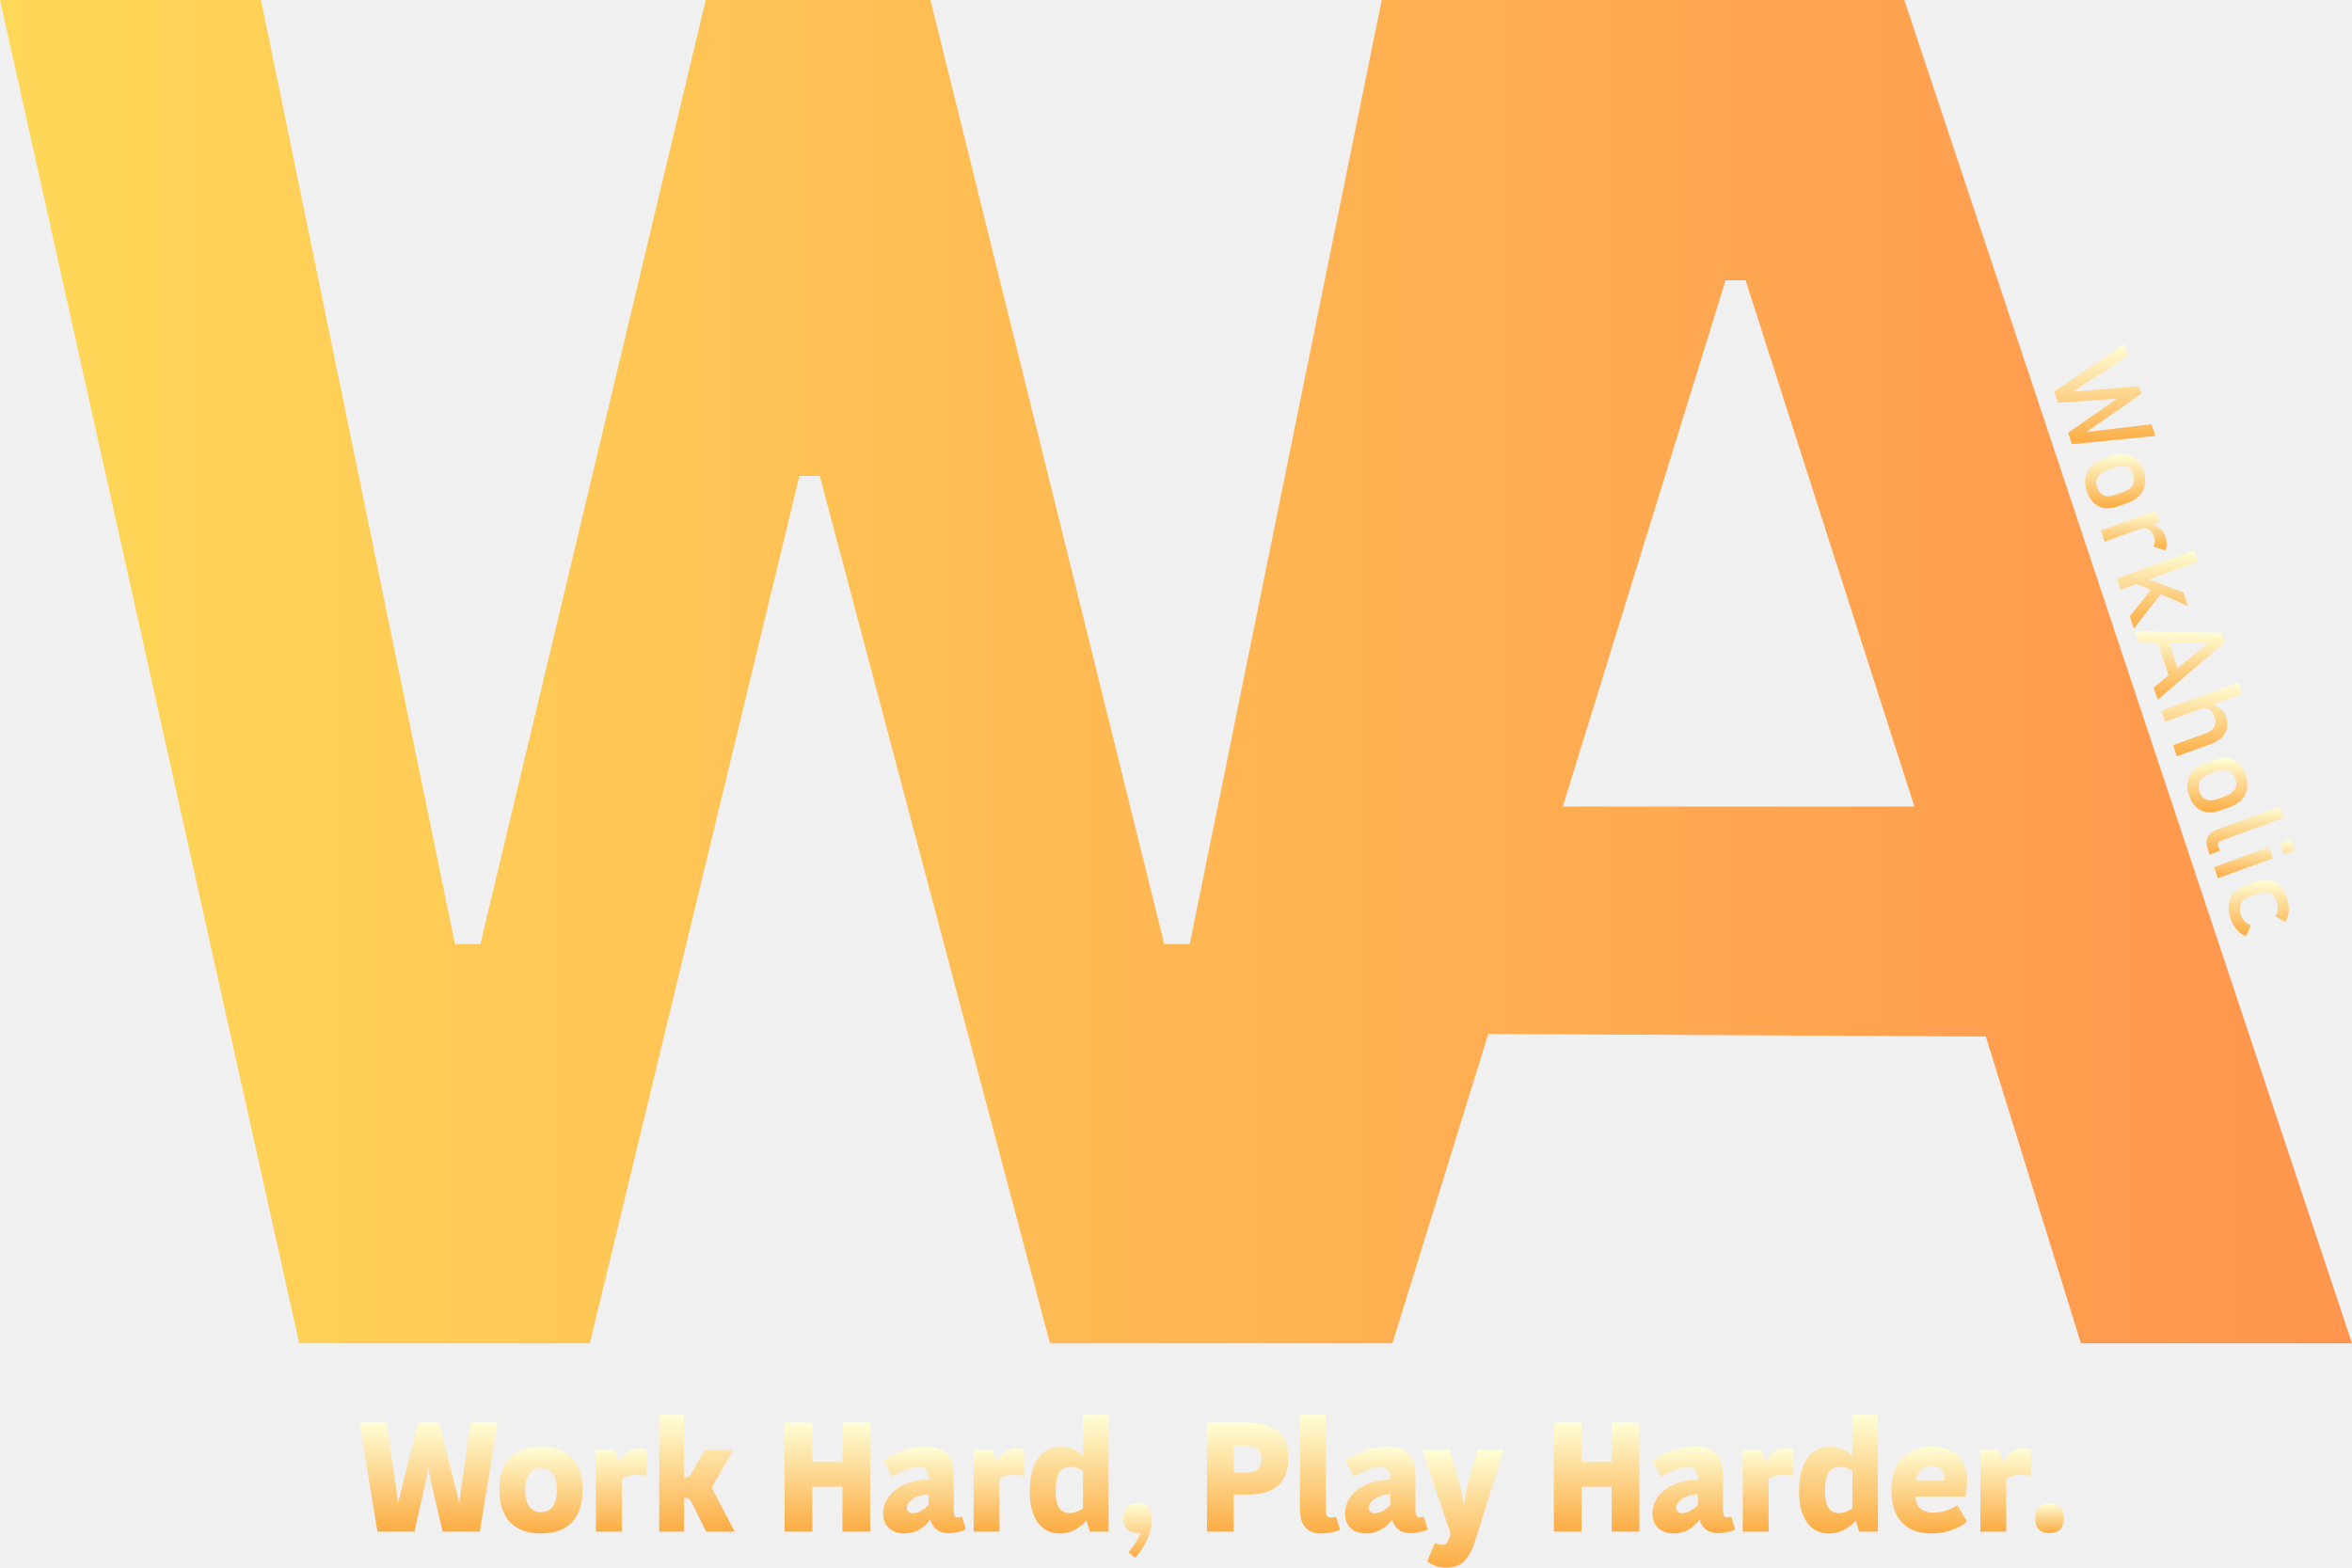
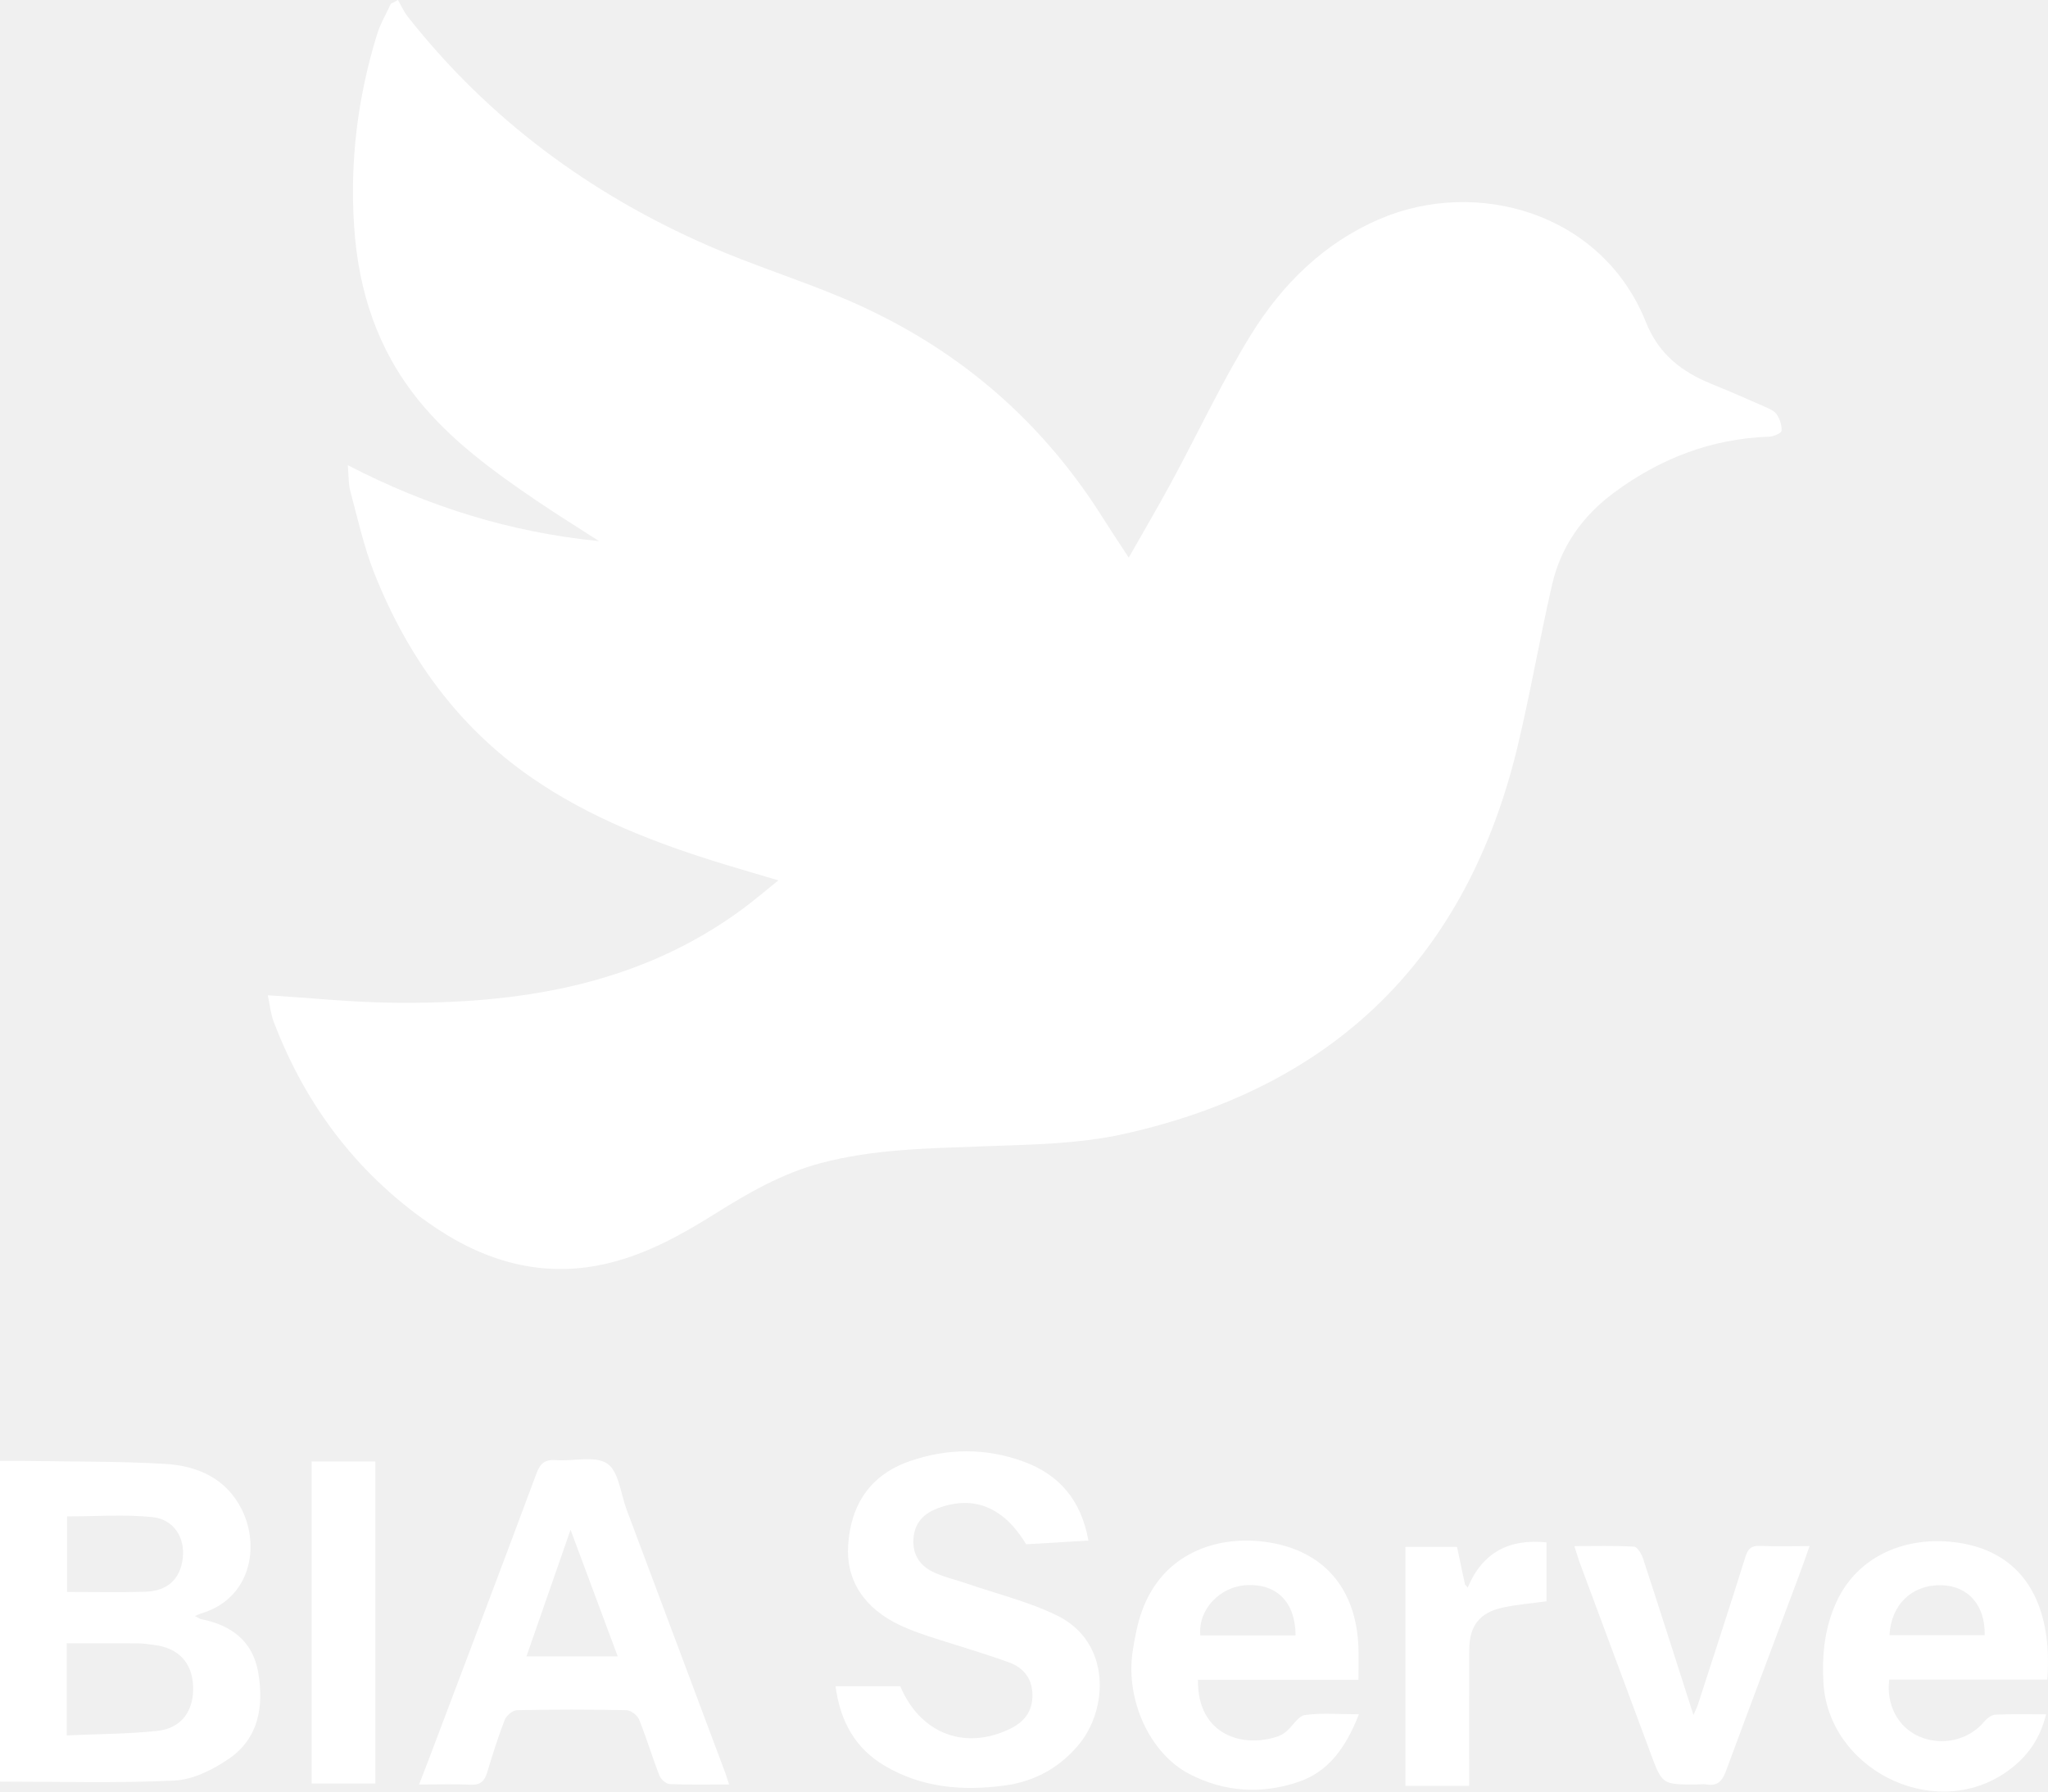
- <svg xmlns="http://www.w3.org/2000/svg" width="144" height="96" viewBox="0 0 144 96" fill="none">
-   <path d="M116.59 0H84.595L72.841 57.809H71.279L56.966 0H43.208L29.413 57.809H27.851L15.978 0H0L18.321 82.26H36.11L48.94 29.147H50.19L64.284 82.26H85.25L91.119 63.315L121.581 63.476L127.402 82.26H144L116.59 0ZM95.679 49.389L105.647 17.165H106.872L117.207 49.389H95.679Z" fill="url(#paint0_linear_12434_2076)" />
-   <path d="M22.011 87.123H23.668L24.293 91.406C24.329 91.614 24.348 91.839 24.365 92.026H24.384C24.429 91.839 24.474 91.614 24.529 91.406L25.59 87.123H26.894L27.962 91.406C28.017 91.614 28.062 91.839 28.098 92.026H28.125C28.144 91.839 28.17 91.594 28.197 91.406L28.812 87.123H30.462L29.375 93.791H27.1L26.366 90.665C26.302 90.364 26.266 90.064 26.23 89.81H26.211C26.175 90.064 26.139 90.364 26.075 90.665L25.377 93.791H23.112L22.006 87.123H22.011Z" fill="url(#paint1_linear_12434_2076)" />
-   <path d="M35.672 91.246C35.672 92.964 34.766 93.903 33.126 93.903C31.486 93.903 30.57 92.964 30.57 91.246C30.57 89.528 31.476 88.596 33.126 88.596C34.776 88.596 35.672 89.526 35.672 91.246ZM34.096 91.246C34.096 90.297 33.698 89.894 33.126 89.894C32.554 89.894 32.156 90.297 32.156 91.246C32.156 92.195 32.545 92.598 33.126 92.598C33.707 92.598 34.096 92.195 34.096 91.246Z" fill="url(#paint2_linear_12434_2076)" />
-   <path d="M39.585 88.777V90.373C39.585 90.373 39.368 90.317 38.942 90.317C38.515 90.317 38.243 90.438 38.071 90.561V93.792H36.486V88.786H37.637L37.9 89.565C38.136 89.115 38.507 88.692 39.087 88.692C39.423 88.692 39.585 88.777 39.585 88.777Z" fill="url(#paint3_linear_12434_2076)" />
-   <path d="M43.569 91.095L44.983 93.792H43.235L42.329 91.97C42.229 91.772 42.121 91.725 41.876 91.725V93.792H40.362V86.634H41.876V90.485C42.103 90.485 42.193 90.428 42.284 90.297L43.145 88.785H44.902L43.569 91.095Z" fill="url(#paint4_linear_12434_2076)" />
-   <path d="M48.038 93.791V87.123H49.733V89.528H51.581V87.123H53.276V93.791H51.581V91.04H49.733V93.791H48.038Z" fill="url(#paint5_linear_12434_2076)" />
-   <path d="M59.134 93.66C58.881 93.781 58.481 93.885 58.073 93.885C57.52 93.885 57.131 93.623 56.959 93.077V93.04C56.597 93.566 56.027 93.904 55.374 93.904C54.549 93.904 54.069 93.398 54.069 92.693C54.069 91.65 54.966 90.693 56.852 90.59V90.468C56.852 90.065 56.644 89.848 56.272 89.848C55.447 89.848 54.622 90.431 54.622 90.431L54.097 89.445C54.097 89.445 55.185 88.59 56.67 88.59C57.839 88.59 58.383 89.153 58.383 90.318V92.421C58.392 92.816 58.473 92.918 58.636 92.918C58.736 92.918 58.853 92.891 58.898 92.862L59.134 93.66ZM56.85 92.157V91.5C55.935 91.556 55.517 92.016 55.517 92.318C55.517 92.525 55.653 92.666 55.889 92.666C56.233 92.666 56.614 92.421 56.85 92.159V92.157Z" fill="url(#paint6_linear_12434_2076)" />
-   <path d="M62.708 88.777V90.373C62.708 90.373 62.491 90.317 62.064 90.317C61.638 90.317 61.366 90.438 61.194 90.561V93.792H59.608V88.786H60.76L61.022 89.565C61.258 89.115 61.63 88.692 62.209 88.692C62.545 88.692 62.708 88.777 62.708 88.777Z" fill="url(#paint7_linear_12434_2076)" />
-   <path d="M66.308 86.634H67.875V93.792H66.733L66.516 93.107C66.163 93.519 65.629 93.905 64.866 93.905C63.86 93.905 63.045 93.116 63.045 91.332C63.045 89.426 63.86 88.589 64.966 88.589C65.555 88.589 65.99 88.843 66.307 89.152V86.636L66.308 86.634ZM66.308 92.363V90.062C66.118 89.941 65.874 89.828 65.574 89.828C64.949 89.828 64.632 90.166 64.632 91.33C64.632 92.316 64.968 92.655 65.474 92.655C65.827 92.655 66.108 92.504 66.308 92.363Z" fill="url(#paint8_linear_12434_2076)" />
-   <path d="M70.534 92.965C70.534 94.317 69.502 95.398 69.502 95.398L69.094 95.049C69.094 95.049 69.566 94.533 69.828 93.885C69.094 93.885 68.777 93.547 68.777 92.965C68.777 92.384 69.085 92.054 69.647 92.054C70.209 92.054 70.534 92.382 70.534 92.965Z" fill="url(#paint9_linear_12434_2076)" />
-   <path d="M73.895 93.791V87.123H76.387C78.127 87.123 78.879 87.894 78.879 89.303C78.879 90.712 78.135 91.52 76.387 91.52H75.526V93.793H73.895V93.791ZM75.526 90.176H76.387C76.94 90.176 77.239 89.866 77.239 89.34C77.239 88.814 76.94 88.522 76.387 88.522H75.526V90.176Z" fill="url(#paint10_linear_12434_2076)" />
-   <path d="M79.589 86.634H81.174V92.448C81.174 92.833 81.265 92.927 81.492 92.927C81.627 92.927 81.745 92.899 81.809 92.88L82.045 93.678C81.763 93.809 81.374 93.903 80.848 93.903C80.078 93.903 79.589 93.406 79.589 92.485V86.634Z" fill="url(#paint11_linear_12434_2076)" />
-   <path d="M87.408 93.66C87.155 93.781 86.755 93.885 86.348 93.885C85.795 93.885 85.406 93.623 85.234 93.077V93.04C84.871 93.566 84.301 93.904 83.648 93.904C82.823 93.904 82.344 93.398 82.344 92.693C82.344 91.65 83.24 90.693 85.126 90.59V90.468C85.126 90.065 84.918 89.848 84.546 89.848C83.722 89.848 82.897 90.431 82.897 90.431L82.372 89.445C82.372 89.445 83.459 88.59 84.945 88.59C86.113 88.59 86.657 89.153 86.657 90.318V92.421C86.666 92.816 86.748 92.918 86.91 92.918C87.01 92.918 87.127 92.891 87.172 92.862L87.408 93.66ZM85.124 92.157V91.5C84.209 91.556 83.792 92.016 83.792 92.318C83.792 92.525 83.928 92.666 84.164 92.666C84.507 92.666 84.888 92.421 85.124 92.159V92.157Z" fill="url(#paint12_linear_12434_2076)" />
-   <path d="M87.061 88.776H88.756L89.371 90.917C89.472 91.32 89.562 91.8 89.607 92.148H89.634C89.679 91.8 89.76 91.312 89.851 90.927L90.449 88.776H92.08L90.349 94.243C89.96 95.511 89.462 96 88.547 96C88.03 96 87.631 95.802 87.378 95.624L87.85 94.478C87.995 94.544 88.148 94.599 88.303 94.599C88.494 94.599 88.647 94.478 88.711 94.214L88.811 93.895L87.063 88.776H87.061Z" fill="url(#paint13_linear_12434_2076)" />
-   <path d="M95.132 93.791V87.123H96.827V89.528H98.675V87.123H100.37V93.791H98.675V91.04H96.827V93.791H95.132Z" fill="url(#paint14_linear_12434_2076)" />
-   <path d="M106.234 93.66C105.981 93.781 105.581 93.885 105.173 93.885C104.62 93.885 104.231 93.623 104.059 93.077V93.04C103.697 93.566 103.127 93.904 102.474 93.904C101.649 93.904 101.169 93.398 101.169 92.693C101.169 91.65 102.066 90.693 103.952 90.59V90.468C103.952 90.065 103.744 89.848 103.372 89.848C102.547 89.848 101.722 90.431 101.722 90.431L101.198 89.445C101.198 89.445 102.285 88.59 103.77 88.59C104.939 88.59 105.483 89.153 105.483 90.318V92.421C105.492 92.816 105.573 92.918 105.736 92.918C105.836 92.918 105.953 92.891 105.998 92.862L106.234 93.66ZM103.95 92.157V91.5C103.035 91.556 102.618 92.016 102.618 92.318C102.618 92.525 102.753 92.666 102.989 92.666C103.333 92.666 103.714 92.421 103.95 92.159V92.157Z" fill="url(#paint15_linear_12434_2076)" />
-   <path d="M109.798 88.777V90.373C109.798 90.373 109.58 90.317 109.154 90.317C108.728 90.317 108.456 90.438 108.284 90.561V93.792H106.698V88.786H107.85L108.112 89.565C108.348 89.115 108.72 88.692 109.299 88.692C109.635 88.692 109.798 88.777 109.798 88.777Z" fill="url(#paint16_linear_12434_2076)" />
-   <path d="M113.408 86.634H114.975V93.792H113.833L113.616 93.107C113.263 93.519 112.728 93.905 111.966 93.905C110.96 93.905 110.145 93.116 110.145 91.332C110.145 89.426 110.96 88.589 112.066 88.589C112.655 88.589 113.089 88.843 113.406 89.152V86.636L113.408 86.634ZM113.408 92.363V90.062C113.217 89.941 112.974 89.828 112.674 89.828C112.049 89.828 111.732 90.166 111.732 91.33C111.732 92.316 112.068 92.655 112.574 92.655C112.927 92.655 113.208 92.504 113.408 92.363Z" fill="url(#paint17_linear_12434_2076)" />
-   <path d="M119.836 92.166L120.425 93.179C120.425 93.179 119.681 93.903 118.196 93.903C116.71 93.903 115.794 92.964 115.794 91.254C115.794 89.544 116.765 88.587 118.305 88.587C119.645 88.587 120.434 89.413 120.434 90.606C120.434 91.197 120.325 91.639 120.325 91.639H117.254C117.344 92.344 117.733 92.635 118.405 92.635C119.166 92.635 119.836 92.166 119.836 92.166ZM117.28 90.673H119.038C119.047 90.616 119.047 90.559 119.047 90.504C119.038 90.082 118.756 89.78 118.286 89.78C117.788 89.78 117.407 90.062 117.28 90.673Z" fill="url(#paint18_linear_12434_2076)" />
-   <path d="M124.346 88.777V90.373C124.346 90.373 124.129 90.317 123.702 90.317C123.276 90.317 123.004 90.438 122.832 90.561V93.792H121.247V88.786H122.398L122.66 89.565C122.896 89.115 123.268 88.692 123.848 88.692C124.183 88.692 124.346 88.777 124.346 88.777Z" fill="url(#paint19_linear_12434_2076)" />
-   <path d="M126.358 92.965C126.358 93.556 126.05 93.885 125.471 93.885C124.891 93.885 124.601 93.556 124.601 92.965C124.601 92.374 124.908 92.054 125.471 92.054C126.033 92.054 126.358 92.382 126.358 92.965Z" fill="url(#paint20_linear_12434_2076)" />
-   <path d="M126.912 23.979L130.944 23.645L131.102 24.115L127.743 26.451L131.728 25.98L131.967 26.693L126.853 27.203L126.619 26.503L129.609 24.413L126 24.662L125.766 23.962L130.077 21.067L130.316 21.78L126.912 23.979Z" fill="url(#paint21_linear_12434_2076)" />
-   <path d="M127.769 30.085C127.616 29.628 127.624 29.228 127.796 28.885C127.967 28.542 128.286 28.286 128.75 28.117L129.298 27.92C129.759 27.753 130.158 27.75 130.495 27.91C130.832 28.07 131.078 28.378 131.231 28.835C131.384 29.291 131.378 29.691 131.209 30.033C131.04 30.375 130.726 30.629 130.265 30.796L129.708 30.997C129.245 31.163 128.845 31.168 128.506 31.008C128.169 30.849 127.922 30.542 127.769 30.083V30.085ZM128.399 29.858C128.48 30.098 128.614 30.257 128.803 30.336C128.992 30.415 129.217 30.407 129.478 30.312L130.036 30.111C130.297 30.017 130.478 29.878 130.576 29.695C130.675 29.512 130.684 29.301 130.603 29.061C130.523 28.823 130.389 28.665 130.203 28.584C130.017 28.503 129.792 28.511 129.53 28.605L128.972 28.806C128.711 28.9 128.53 29.039 128.428 29.224C128.328 29.408 128.317 29.619 128.397 29.857L128.399 29.858Z" fill="url(#paint22_linear_12434_2076)" />
-   <path d="M128.627 32.48L131.992 31.264L132.223 31.949L128.858 33.165L128.627 32.48ZM131.839 33.471C131.89 33.385 131.918 33.289 131.925 33.184C131.931 33.079 131.914 32.966 131.873 32.846C131.8 32.629 131.686 32.481 131.529 32.402C131.373 32.324 131.194 32.323 130.987 32.396L131.612 32.091C131.847 32.125 132.048 32.206 132.218 32.337C132.389 32.469 132.507 32.637 132.578 32.843C132.631 33.001 132.657 33.154 132.656 33.298C132.656 33.442 132.628 33.578 132.573 33.706L131.839 33.469V33.471Z" fill="url(#paint23_linear_12434_2076)" />
-   <path d="M129.613 35.417L134.326 33.715L134.556 34.4L129.842 36.102L129.613 35.417ZM130.191 35.492L130.991 35.252L133.681 36.291L133.953 37.098L130.191 35.492ZM130.394 37.739L131.926 35.822L132.515 36.102L130.645 38.484L130.395 37.739H130.394Z" fill="url(#paint24_linear_12434_2076)" />
-   <path d="M130.7 38.653L136.018 38.752L136.215 39.336L132.108 42.84L131.859 42.102L135.206 39.375L130.949 39.394L130.7 38.656V38.653ZM132.014 39.109L132.642 38.883L133.506 41.453L132.878 41.679L132.014 39.109Z" fill="url(#paint25_linear_12434_2076)" />
-   <path d="M132.334 43.511L137.047 41.809L137.278 42.494L132.565 44.196L132.334 43.511ZM133.046 45.627L135.085 44.89C135.322 44.804 135.485 44.675 135.572 44.502C135.66 44.328 135.665 44.124 135.585 43.891C135.51 43.668 135.396 43.514 135.241 43.433C135.088 43.352 134.908 43.347 134.704 43.422L135.329 43.117C135.563 43.153 135.765 43.237 135.932 43.371C136.099 43.506 136.218 43.678 136.289 43.888C136.416 44.267 136.396 44.602 136.227 44.897C136.058 45.19 135.755 45.417 135.319 45.574L133.278 46.312L133.046 45.627Z" fill="url(#paint26_linear_12434_2076)" />
-   <path d="M134.028 48.708C133.875 48.252 133.883 47.852 134.055 47.508C134.227 47.165 134.544 46.909 135.009 46.741L135.558 46.543C136.019 46.377 136.417 46.373 136.754 46.534C137.092 46.694 137.337 47.002 137.49 47.458C137.643 47.915 137.637 48.315 137.468 48.657C137.3 48.998 136.986 49.252 136.525 49.419L135.967 49.62C135.505 49.787 135.105 49.79 134.766 49.631C134.428 49.473 134.181 49.165 134.028 48.707V48.708ZM134.658 48.482C134.739 48.721 134.873 48.88 135.063 48.959C135.252 49.039 135.476 49.031 135.737 48.935L136.295 48.734C136.556 48.64 136.737 48.501 136.836 48.318C136.934 48.135 136.943 47.925 136.862 47.685C136.782 47.447 136.648 47.288 136.462 47.207C136.275 47.126 136.051 47.134 135.789 47.228L135.231 47.429C134.97 47.523 134.789 47.662 134.689 47.847C134.589 48.032 134.578 48.242 134.658 48.48V48.482Z" fill="url(#paint27_linear_12434_2076)" />
-   <path d="M139.832 50.087L135.987 51.476C135.907 51.505 135.851 51.546 135.818 51.599C135.786 51.653 135.781 51.712 135.803 51.781L135.911 52.103L135.283 52.329L135.147 51.926C135.061 51.669 135.07 51.44 135.178 51.241C135.286 51.042 135.481 50.892 135.764 50.788L139.602 49.402L139.832 50.087Z" fill="url(#paint28_linear_12434_2076)" />
-   <path d="M135.553 53.095L138.918 51.879L139.149 52.564L135.784 53.78L135.553 53.095ZM139.605 51.631L140.266 51.392L140.497 52.077L139.836 52.316L139.605 51.631Z" fill="url(#paint29_linear_12434_2076)" />
-   <path d="M136.562 56.248C136.401 55.769 136.402 55.351 136.569 54.996C136.735 54.642 137.05 54.379 137.516 54.211L138.071 54.01C138.531 53.843 138.931 53.846 139.272 54.02C139.612 54.191 139.862 54.519 140.023 54.998C140.115 55.272 140.151 55.534 140.133 55.788C140.114 56.041 140.039 56.264 139.911 56.457L139.317 56.117C139.392 55.982 139.437 55.837 139.452 55.684C139.466 55.531 139.448 55.382 139.398 55.236C139.309 54.972 139.169 54.792 138.978 54.698C138.786 54.604 138.561 54.604 138.302 54.698L137.747 54.899C137.482 54.995 137.3 55.142 137.205 55.34C137.11 55.537 137.105 55.769 137.194 56.032C137.243 56.178 137.321 56.306 137.429 56.415C137.536 56.525 137.663 56.606 137.81 56.661L137.516 57.322C137.304 57.252 137.115 57.124 136.949 56.936C136.783 56.748 136.654 56.52 136.563 56.248H136.562Z" fill="url(#paint30_linear_12434_2076)" />
-   <defs>
-     <linearGradient id="paint0_linear_12434_2076" x1="0" y1="41.13" x2="144" y2="41.13" gradientUnits="userSpaceOnUse">
-       <stop stop-color="#FFD858" />
-       <stop offset="0.471" stop-color="#FFB953" />
-       <stop offset="1" stop-color="#FF954E" />
-     </linearGradient>
-     <linearGradient id="paint1_linear_12434_2076" x1="26.234" y1="87.123" x2="26.234" y2="93.791" gradientUnits="userSpaceOnUse">
-       <stop stop-color="#FEFED6" />
-       <stop offset="1" stop-color="#FCAC43" />
-     </linearGradient>
-     <linearGradient id="paint2_linear_12434_2076" x1="33.121" y1="88.596" x2="33.121" y2="93.903" gradientUnits="userSpaceOnUse">
-       <stop stop-color="#FEFED6" />
-       <stop offset="1" stop-color="#FCAC43" />
-     </linearGradient>
-     <linearGradient id="paint3_linear_12434_2076" x1="38.035" y1="88.692" x2="38.035" y2="93.792" gradientUnits="userSpaceOnUse">
-       <stop stop-color="#FEFED6" />
-       <stop offset="1" stop-color="#FCAC43" />
-     </linearGradient>
-     <linearGradient id="paint4_linear_12434_2076" x1="42.673" y1="86.634" x2="42.673" y2="93.792" gradientUnits="userSpaceOnUse">
-       <stop stop-color="#FEFED6" />
-       <stop offset="1" stop-color="#FCAC43" />
-     </linearGradient>
-     <linearGradient id="paint5_linear_12434_2076" x1="50.657" y1="87.123" x2="50.657" y2="93.791" gradientUnits="userSpaceOnUse">
-       <stop stop-color="#FEFED6" />
-       <stop offset="1" stop-color="#FCAC43" />
-     </linearGradient>
-     <linearGradient id="paint6_linear_12434_2076" x1="56.602" y1="88.59" x2="56.602" y2="93.904" gradientUnits="userSpaceOnUse">
-       <stop stop-color="#FEFED6" />
-       <stop offset="1" stop-color="#FCAC43" />
-     </linearGradient>
-     <linearGradient id="paint7_linear_12434_2076" x1="61.158" y1="88.692" x2="61.158" y2="93.792" gradientUnits="userSpaceOnUse">
-       <stop stop-color="#FEFED6" />
-       <stop offset="1" stop-color="#FCAC43" />
-     </linearGradient>
-     <linearGradient id="paint8_linear_12434_2076" x1="65.46" y1="86.634" x2="65.46" y2="93.905" gradientUnits="userSpaceOnUse">
-       <stop stop-color="#FEFED6" />
-       <stop offset="1" stop-color="#FCAC43" />
-     </linearGradient>
-     <linearGradient id="paint9_linear_12434_2076" x1="69.656" y1="92.054" x2="69.656" y2="95.398" gradientUnits="userSpaceOnUse">
-       <stop stop-color="#FEFED6" />
-       <stop offset="1" stop-color="#FCAC43" />
-     </linearGradient>
-     <linearGradient id="paint10_linear_12434_2076" x1="76.387" y1="87.123" x2="76.387" y2="93.793" gradientUnits="userSpaceOnUse">
-       <stop stop-color="#FEFED6" />
-       <stop offset="1" stop-color="#FCAC43" />
-     </linearGradient>
-     <linearGradient id="paint11_linear_12434_2076" x1="80.817" y1="86.634" x2="80.817" y2="93.903" gradientUnits="userSpaceOnUse">
-       <stop stop-color="#FEFED6" />
-       <stop offset="1" stop-color="#FCAC43" />
-     </linearGradient>
-     <linearGradient id="paint12_linear_12434_2076" x1="84.876" y1="88.59" x2="84.876" y2="93.904" gradientUnits="userSpaceOnUse">
-       <stop stop-color="#FEFED6" />
-       <stop offset="1" stop-color="#FCAC43" />
-     </linearGradient>
-     <linearGradient id="paint13_linear_12434_2076" x1="89.571" y1="88.776" x2="89.571" y2="96" gradientUnits="userSpaceOnUse">
-       <stop stop-color="#FEFED6" />
-       <stop offset="1" stop-color="#FCAC43" />
-     </linearGradient>
-     <linearGradient id="paint14_linear_12434_2076" x1="97.751" y1="87.123" x2="97.751" y2="93.791" gradientUnits="userSpaceOnUse">
-       <stop stop-color="#FEFED6" />
-       <stop offset="1" stop-color="#FCAC43" />
-     </linearGradient>
-     <linearGradient id="paint15_linear_12434_2076" x1="103.702" y1="88.59" x2="103.702" y2="93.904" gradientUnits="userSpaceOnUse">
-       <stop stop-color="#FEFED6" />
-       <stop offset="1" stop-color="#FCAC43" />
-     </linearGradient>
-     <linearGradient id="paint16_linear_12434_2076" x1="108.248" y1="88.692" x2="108.248" y2="93.792" gradientUnits="userSpaceOnUse">
-       <stop stop-color="#FEFED6" />
-       <stop offset="1" stop-color="#FCAC43" />
-     </linearGradient>
-     <linearGradient id="paint17_linear_12434_2076" x1="112.56" y1="86.634" x2="112.56" y2="93.905" gradientUnits="userSpaceOnUse">
-       <stop stop-color="#FEFED6" />
-       <stop offset="1" stop-color="#FCAC43" />
-     </linearGradient>
-     <linearGradient id="paint18_linear_12434_2076" x1="118.114" y1="88.587" x2="118.114" y2="93.903" gradientUnits="userSpaceOnUse">
-       <stop stop-color="#FEFED6" />
-       <stop offset="1" stop-color="#FCAC43" />
-     </linearGradient>
-     <linearGradient id="paint19_linear_12434_2076" x1="122.796" y1="88.692" x2="122.796" y2="93.792" gradientUnits="userSpaceOnUse">
-       <stop stop-color="#FEFED6" />
-       <stop offset="1" stop-color="#FCAC43" />
-     </linearGradient>
-     <linearGradient id="paint20_linear_12434_2076" x1="125.479" y1="92.054" x2="125.479" y2="93.885" gradientUnits="userSpaceOnUse">
-       <stop stop-color="#FEFED6" />
-       <stop offset="1" stop-color="#FCAC43" />
-     </linearGradient>
-     <linearGradient id="paint21_linear_12434_2076" x1="128.867" y1="21.067" x2="128.867" y2="27.203" gradientUnits="userSpaceOnUse">
-       <stop stop-color="#FEFED6" />
-       <stop offset="1" stop-color="#FCAC43" />
-     </linearGradient>
-     <linearGradient id="paint22_linear_12434_2076" x1="129.5" y1="27.792" x2="129.5" y2="31.125" gradientUnits="userSpaceOnUse">
-       <stop stop-color="#FEFED6" />
-       <stop offset="1" stop-color="#FCAC43" />
-     </linearGradient>
-     <linearGradient id="paint23_linear_12434_2076" x1="130.641" y1="31.264" x2="130.641" y2="33.706" gradientUnits="userSpaceOnUse">
-       <stop stop-color="#FEFED6" />
-       <stop offset="1" stop-color="#FCAC43" />
-     </linearGradient>
-     <linearGradient id="paint24_linear_12434_2076" x1="132.084" y1="33.715" x2="132.084" y2="38.484" gradientUnits="userSpaceOnUse">
-       <stop stop-color="#FEFED6" />
-       <stop offset="1" stop-color="#FCAC43" />
-     </linearGradient>
-     <linearGradient id="paint25_linear_12434_2076" x1="133.457" y1="38.653" x2="133.457" y2="42.84" gradientUnits="userSpaceOnUse">
-       <stop stop-color="#FEFED6" />
-       <stop offset="1" stop-color="#FCAC43" />
-     </linearGradient>
-     <linearGradient id="paint26_linear_12434_2076" x1="134.806" y1="41.809" x2="134.806" y2="46.312" gradientUnits="userSpaceOnUse">
-       <stop stop-color="#FEFED6" />
-       <stop offset="1" stop-color="#FCAC43" />
-     </linearGradient>
-     <linearGradient id="paint27_linear_12434_2076" x1="135.76" y1="46.416" x2="135.76" y2="49.748" gradientUnits="userSpaceOnUse">
-       <stop stop-color="#FEFED6" />
-       <stop offset="1" stop-color="#FCAC43" />
-     </linearGradient>
-     <linearGradient id="paint28_linear_12434_2076" x1="137.46" y1="49.402" x2="137.46" y2="52.329" gradientUnits="userSpaceOnUse">
-       <stop stop-color="#FEFED6" />
-       <stop offset="1" stop-color="#FCAC43" />
-     </linearGradient>
-     <linearGradient id="paint29_linear_12434_2076" x1="138.025" y1="51.392" x2="138.025" y2="53.78" gradientUnits="userSpaceOnUse">
-       <stop stop-color="#FEFED6" />
-       <stop offset="1" stop-color="#FCAC43" />
-     </linearGradient>
-     <linearGradient id="paint30_linear_12434_2076" x1="138.29" y1="53.887" x2="138.29" y2="57.322" gradientUnits="userSpaceOnUse">
-       <stop stop-color="#FEFED6" />
-       <stop offset="1" stop-color="#FCAC43" />
-     </linearGradient>
-   </defs>
+ <svg xmlns="http://www.w3.org/2000/svg" width="168" height="147" viewBox="0 0 168 147" fill="none">
+   <path d="M28.531 38.17C35.157 41.599 41.929 43.684 49.146 44.401C47.434 43.295 45.701 42.225 44.017 41.08C40.474 38.67 37.009 36.164 34.288 32.785C30.951 28.639 29.4 23.849 29.05 18.591C28.69 13.208 29.346 7.956 30.932 2.816C31.198 1.949 31.677 1.148 32.058 0.316C32.254 0.21 32.448 0.103 32.644 -0.002C32.913 0.46 33.13 0.963 33.459 1.379C40.077 9.779 48.422 15.938 58.174 20.192C61.729 21.741 65.447 22.912 69.027 24.408C78.041 28.176 85.225 34.164 90.449 42.459C91.089 43.473 91.755 44.471 92.591 45.754C93.833 43.564 95.01 41.566 96.112 39.528C98.291 35.498 100.23 31.324 102.635 27.437C105.183 23.326 108.595 19.944 113.151 17.983C121.131 14.55 131.423 17.443 135.01 26.418C136.071 29.069 137.941 30.504 140.401 31.502C141.872 32.1 143.329 32.736 144.784 33.379C145.134 33.533 145.555 33.708 145.749 34.002C146.001 34.386 146.185 34.912 146.139 35.349C146.118 35.55 145.485 35.819 145.12 35.83C140.382 35.994 136.19 37.616 132.397 40.423C129.784 42.356 128.032 44.864 127.311 48.007C126.304 52.395 125.543 56.84 124.497 61.215C120.351 78.532 109.513 89.19 92.191 93.042C88.403 93.886 84.407 93.914 80.498 94.061C76.066 94.229 71.649 94.283 67.317 95.435C64.148 96.279 61.374 97.885 58.637 99.6C55.928 101.299 53.144 102.844 50.012 103.62C44.846 104.901 40.117 103.653 35.82 100.792C29.547 96.618 25.138 90.889 22.457 83.845C22.193 83.153 22.125 82.389 21.969 81.662C25.514 81.884 28.837 82.232 32.165 82.274C42.443 82.405 52.319 80.907 60.89 74.601C61.824 73.914 62.705 73.154 63.854 72.233C62.191 71.74 60.776 71.333 59.368 70.901C53.812 69.197 48.401 67.122 43.594 63.798C37.527 59.605 33.396 53.822 30.701 47.019C29.849 44.868 29.349 42.573 28.744 40.33C28.573 39.712 28.608 39.032 28.531 38.17Z" fill="white" />
+   <path d="M0 146.18C0 137.499 0 128.758 0 119.869C0.817 119.869 1.581 119.857 2.345 119.871C6.074 119.934 9.811 119.892 13.534 120.112C16.194 120.269 18.564 121.295 19.837 123.863C21.38 126.974 20.5 131.202 16.506 132.38C16.376 132.42 16.252 132.486 15.995 132.593C16.245 132.724 16.364 132.827 16.499 132.853C18.977 133.336 20.75 134.664 21.184 137.233C21.647 139.977 21.24 142.629 18.769 144.31C17.469 145.196 15.841 146.021 14.323 146.093C9.598 146.322 4.853 146.18 0 146.18ZM5.476 142.389C8.034 142.274 10.479 142.276 12.896 142.022C14.893 141.811 15.923 140.362 15.841 138.347C15.761 136.415 14.633 135.215 12.658 134.97C12.233 134.916 11.808 134.842 11.383 134.839C9.421 134.825 7.462 134.832 5.476 134.832C5.476 137.361 5.476 139.726 5.476 142.389ZM5.5 130.618C7.7 130.618 9.792 130.662 11.882 130.604C13.755 130.553 14.806 129.555 14.995 127.811C15.175 126.152 14.26 124.656 12.483 124.476C10.199 124.244 7.875 124.42 5.5 124.42C5.5 126.388 5.5 128.426 5.5 130.618Z" fill="white" />
+   <path d="M89.284 126.402C87.507 126.509 85.849 126.607 84.179 126.708C82.345 123.672 79.914 122.667 76.988 123.73C75.881 124.132 75.115 124.815 74.954 126.035C74.781 127.348 75.328 128.365 76.458 128.938C77.343 129.386 78.35 129.599 79.298 129.926C81.783 130.784 84.382 131.41 86.724 132.56C91.164 134.739 90.923 140.243 88.48 143.162C86.883 145.072 84.84 146.177 82.392 146.504C78.964 146.963 75.633 146.687 72.581 144.887C70.127 143.44 68.917 141.197 68.541 138.354C70.36 138.354 72.102 138.354 73.849 138.354C75.442 142.127 78.929 143.583 82.593 141.975C83.756 141.465 84.618 140.699 84.688 139.292C84.76 137.838 84.041 136.861 82.775 136.4C80.631 135.62 78.429 134.998 76.259 134.285C75.449 134.019 74.641 133.729 73.87 133.369C70.89 131.976 69.391 129.669 69.573 126.794C69.786 123.433 71.409 121.014 74.599 119.899C77.686 118.82 80.865 118.785 83.969 119.925C86.897 120.998 88.691 123.09 89.284 126.402Z" fill="white" />
+   <path d="M59.809 146.416C58.118 146.416 56.528 146.453 54.942 146.383C54.641 146.369 54.213 145.995 54.094 145.689C53.504 144.17 53.036 142.601 52.427 141.091C52.284 140.741 51.752 140.329 51.392 140.322C48.396 140.259 45.4 140.259 42.403 140.322C42.053 140.329 41.537 140.766 41.399 141.124C40.85 142.533 40.404 143.985 39.961 145.432C39.753 146.109 39.428 146.467 38.646 146.434C37.287 146.374 35.925 146.418 34.377 146.418C34.727 145.511 35.042 144.705 35.348 143.896C38.244 136.228 41.154 128.566 44.013 120.883C44.328 120.037 44.73 119.738 45.612 119.804C47.041 119.911 48.809 119.413 49.816 120.091C50.762 120.729 50.911 122.557 51.402 123.863C54.087 131.025 56.771 138.186 59.452 145.35C59.566 145.663 59.666 145.988 59.809 146.416ZM50.673 135.907C49.393 132.469 48.158 129.153 46.803 125.516C45.535 129.155 44.374 132.493 43.186 135.907C45.72 135.907 48.106 135.907 50.673 135.907Z" fill="white" />
+   <path d="M111.437 137.831C106.949 137.831 102.607 137.831 98.27 137.831C98.205 142.391 102.005 143.473 104.868 142.454C105.118 142.365 105.356 142.204 105.559 142.029C106.063 141.587 106.498 140.797 107.042 140.72C108.401 140.528 109.805 140.657 111.475 140.657C110.389 143.41 108.976 145.371 106.498 146.21C103.476 147.231 100.44 147.042 97.577 145.563C94.328 143.882 92.306 139.481 92.915 135.487C93.083 134.379 93.294 133.255 93.67 132.205C95.379 127.432 99.807 126.016 103.642 126.491C108.525 127.096 111.274 130.284 111.437 135.22C111.461 136.027 111.437 136.838 111.437 137.831ZM106.278 134.187C106.271 131.471 104.742 129.938 102.282 130.06C100.055 130.169 98.266 132.072 98.462 134.187C101.04 134.187 103.623 134.187 106.278 134.187Z" fill="white" />
+   <path d="M167.942 137.81C163.565 137.81 159.263 137.81 154.978 137.81C154.709 139.878 155.7 141.72 157.416 142.473C159.315 143.305 161.524 142.774 162.801 141.225C163.014 140.965 163.388 140.701 163.698 140.687C165.008 140.629 166.323 140.661 167.844 140.661C167.262 143.001 165.992 144.478 164.329 145.558C158.395 149.412 149.957 145.072 149.576 138.032C149.452 135.746 149.677 133.547 150.648 131.436C152.402 127.629 156.255 126.184 159.88 126.491C166.125 127.019 168.402 131.777 167.942 137.81ZM162.804 134.168C162.869 131.724 161.456 130.125 159.273 130.067C156.865 130.001 155.116 131.651 154.997 134.168C157.577 134.168 160.155 134.168 162.804 134.168Z" fill="white" />
+   <path d="M129.151 126.86C130.882 126.86 132.467 126.813 134.044 126.904C134.312 126.921 134.655 127.493 134.779 127.872C136.155 132.072 137.495 136.286 138.918 140.72C139.095 140.304 139.219 140.065 139.298 139.815C140.601 135.79 141.916 131.77 143.18 127.734C143.392 127.056 143.686 126.808 144.396 126.841C145.676 126.9 146.961 126.857 148.441 126.857C148.133 127.72 147.867 128.498 147.579 129.267C145.58 134.615 143.563 139.955 141.585 145.312C141.288 146.117 140.893 146.57 139.987 146.413C139.723 146.369 139.443 146.413 139.172 146.416C136.342 146.425 136.351 146.423 135.389 143.824C133.471 138.649 131.54 133.479 129.618 128.304C129.459 127.879 129.338 127.439 129.151 126.86Z" fill="white" />
+   <path d="M25.563 119.918C27.324 119.918 29.017 119.918 30.79 119.918C30.79 128.711 30.79 137.483 30.79 146.334C29.073 146.334 27.35 146.334 25.563 146.334C25.563 137.518 25.563 128.748 25.563 119.918Z" fill="white" />
+   <path d="M126.86 126.551C126.86 128.192 126.86 129.774 126.86 131.387C125.636 131.555 124.441 131.649 123.28 131.899C121.372 132.313 120.538 133.388 120.524 135.36C120.503 138.707 120.515 142.054 120.515 145.401C120.515 145.747 120.515 146.093 120.515 146.533C118.763 146.533 117.075 146.533 115.288 146.533C115.288 140.012 115.288 133.502 115.288 126.925C116.664 126.925 118.046 126.925 119.52 126.925C119.735 127.933 119.957 128.968 120.176 130.001C120.249 130.088 120.321 130.174 120.396 130.261C121.624 127.346 123.817 126.245 126.86 126.551Z" fill="white" />
</svg>
